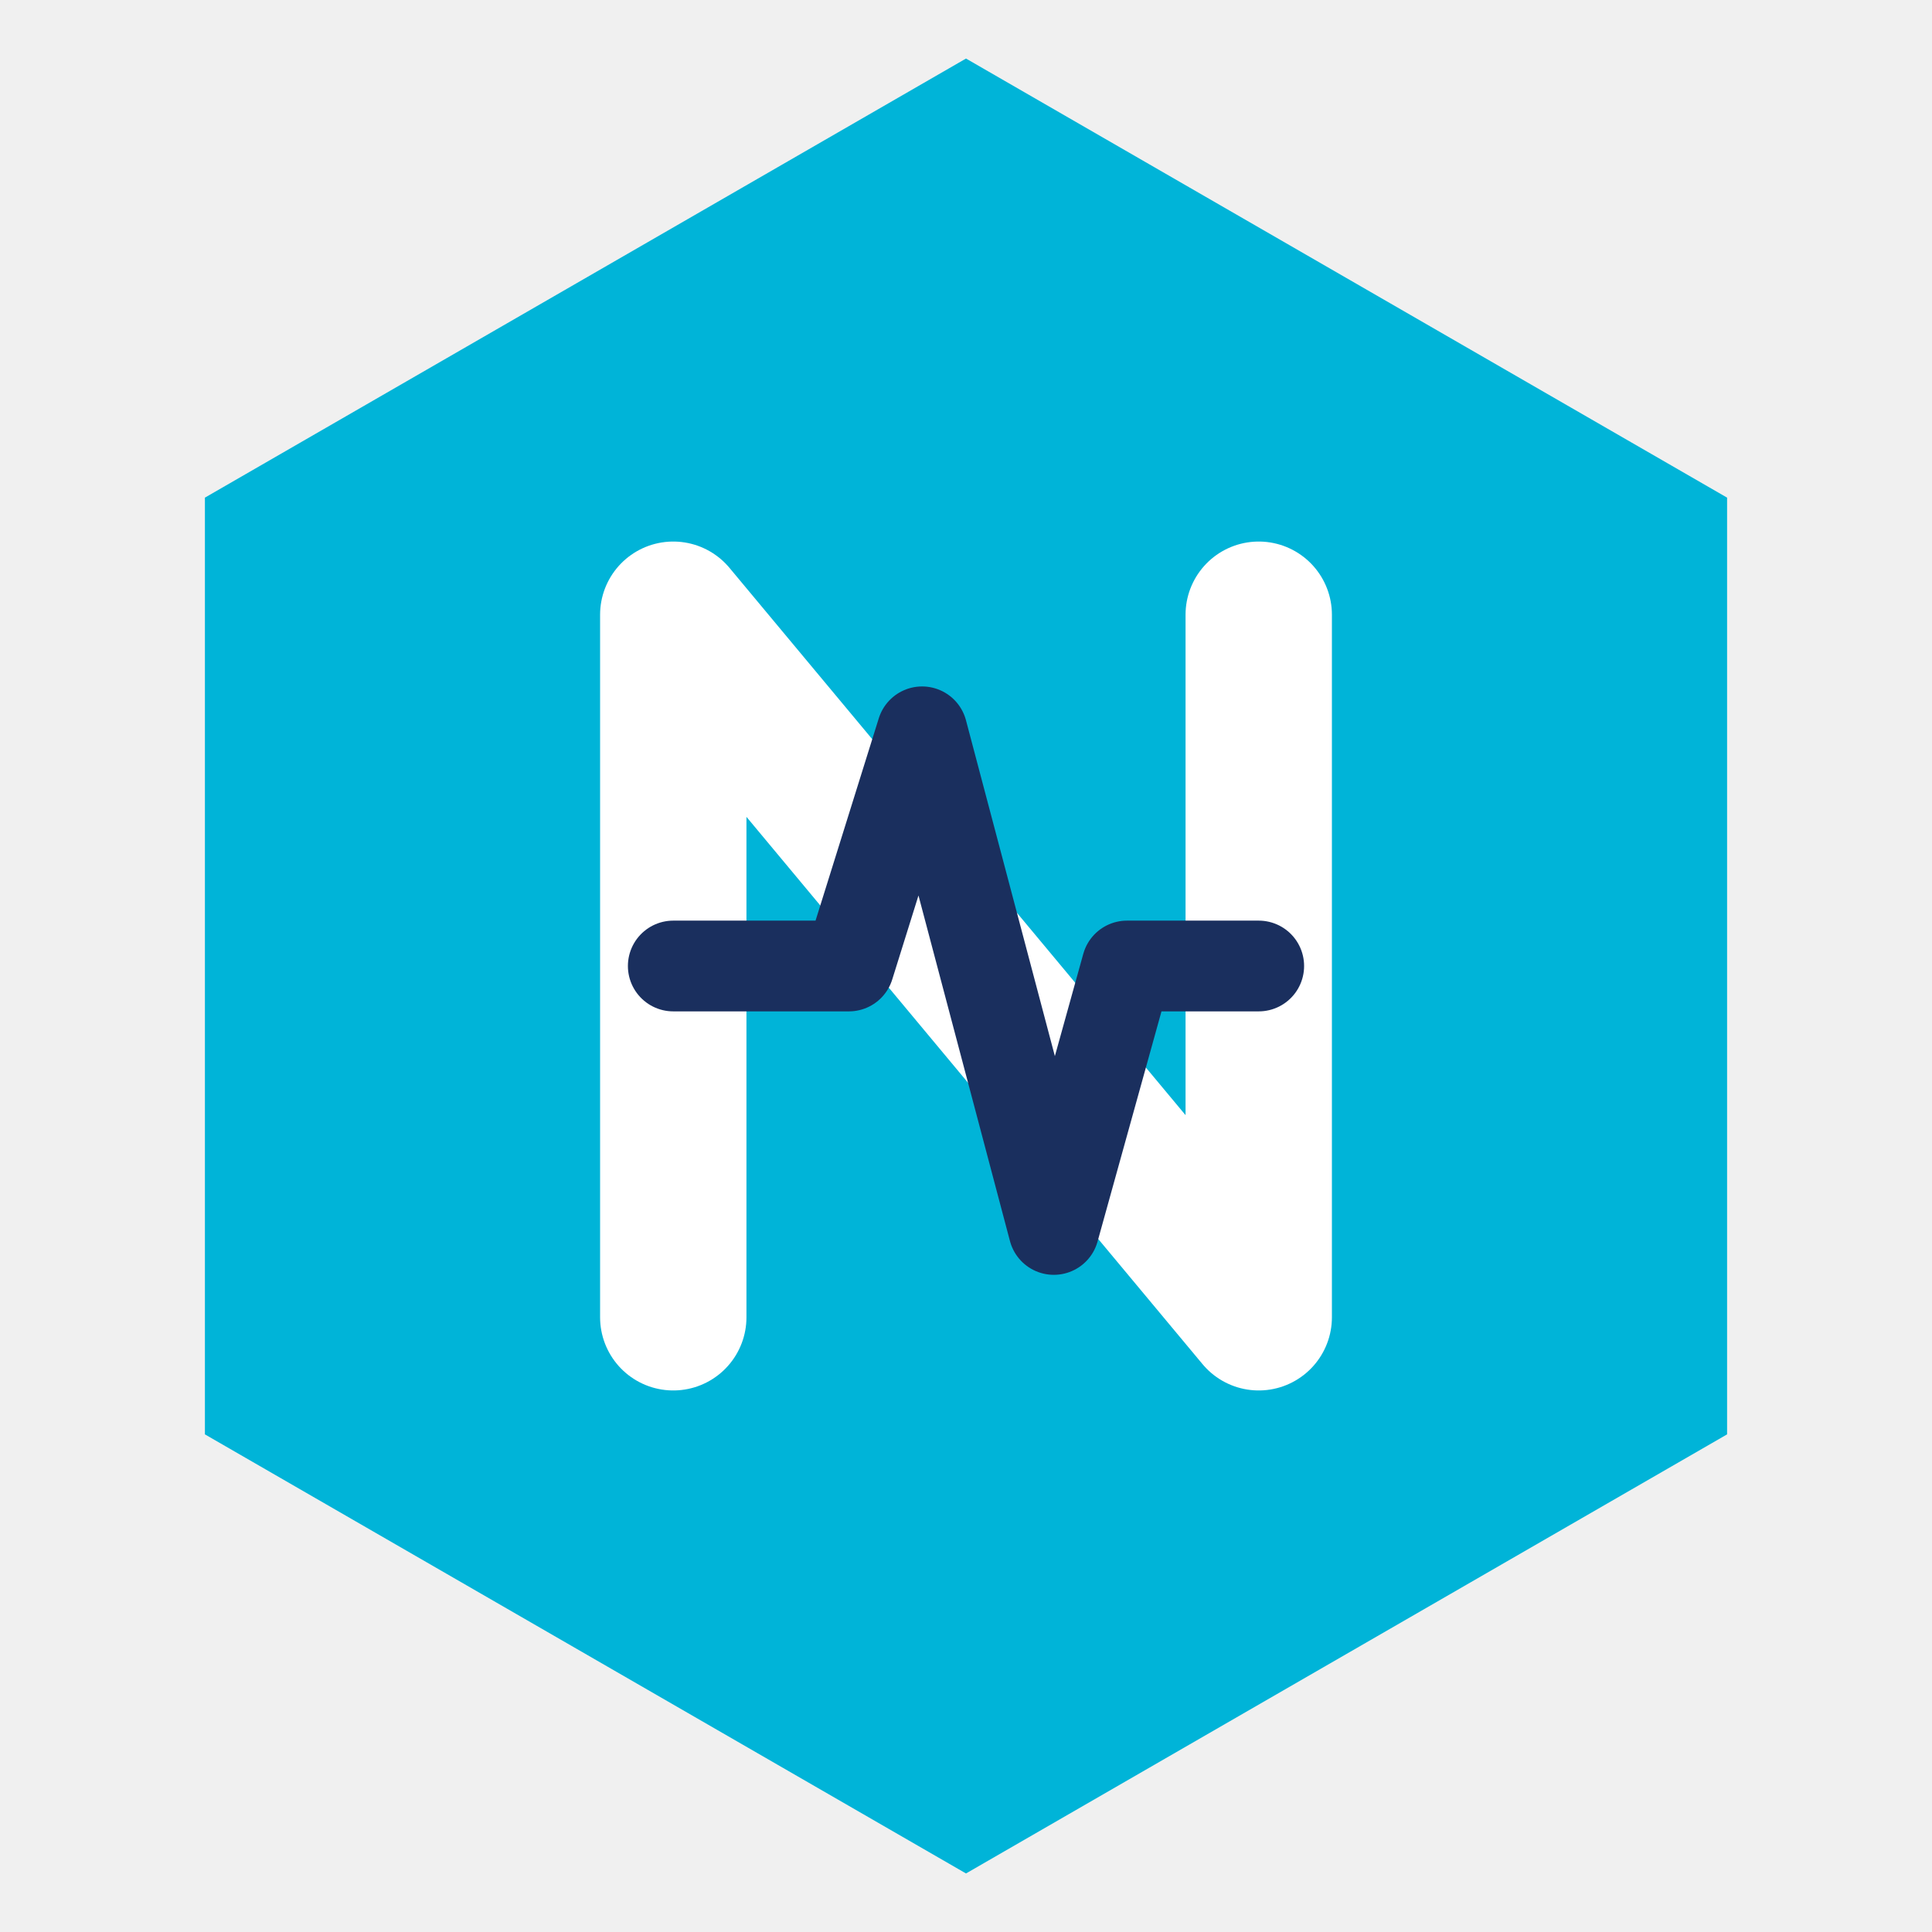
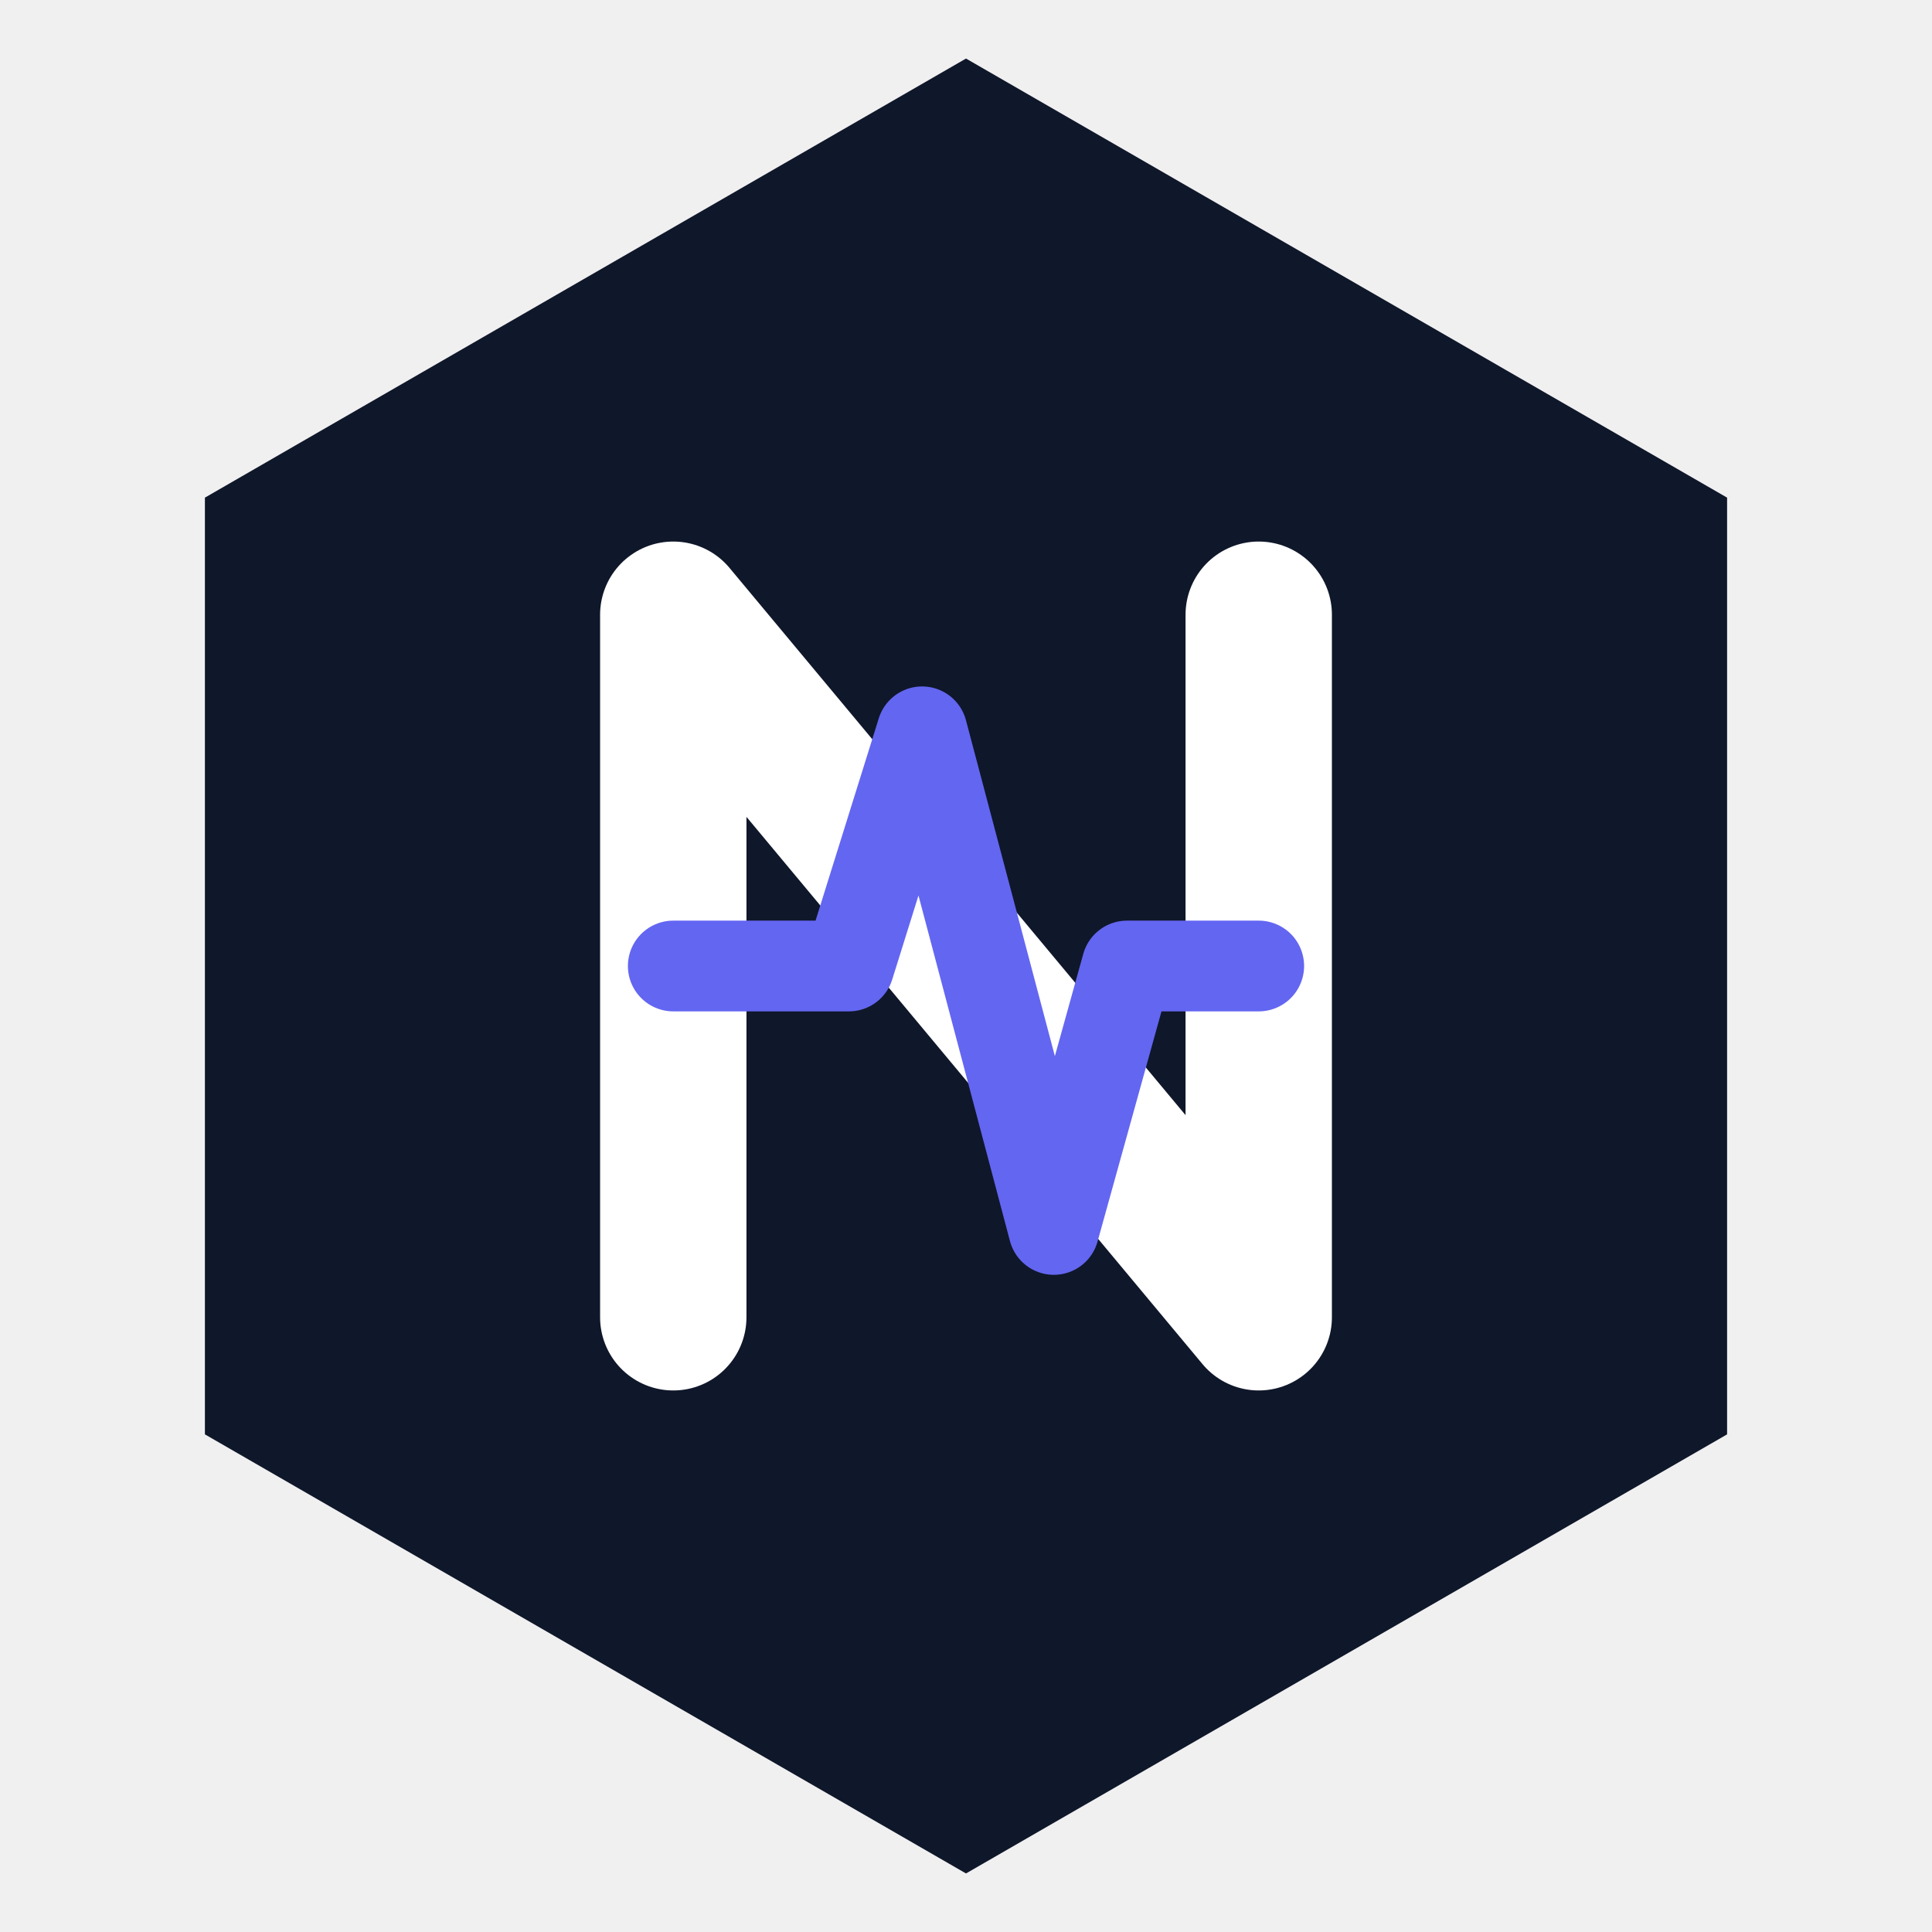
<svg xmlns="http://www.w3.org/2000/svg" viewBox="1 0 58 66" width="512" height="512" fill="none">
-   <path d="M30 2 L56 17 V49 L30 64 L4 49 V17 Z" fill="#00B4D8" />
+   <path d="M30 2 L56 17 V49 L30 64 L4 49 V17 Z" fill="#0f172a" />
  <path d="M20 45 V21 L40 45 V21" stroke="#ffffff" stroke-width="5" stroke-linecap="round" stroke-linejoin="round" />
-   <path d="M20 33 L26 33 L28.5 25 L33 42 L35.5 33 L40 33" stroke="#1A2F5E" stroke-width="3.1" stroke-linecap="round" stroke-linejoin="round" />
+   <path d="M20 33 L26 33 L28.5 25 L33 42 L35.5 33 L40 33" stroke="#6366f1" stroke-width="3.1" stroke-linecap="round" stroke-linejoin="round" />
</svg>
